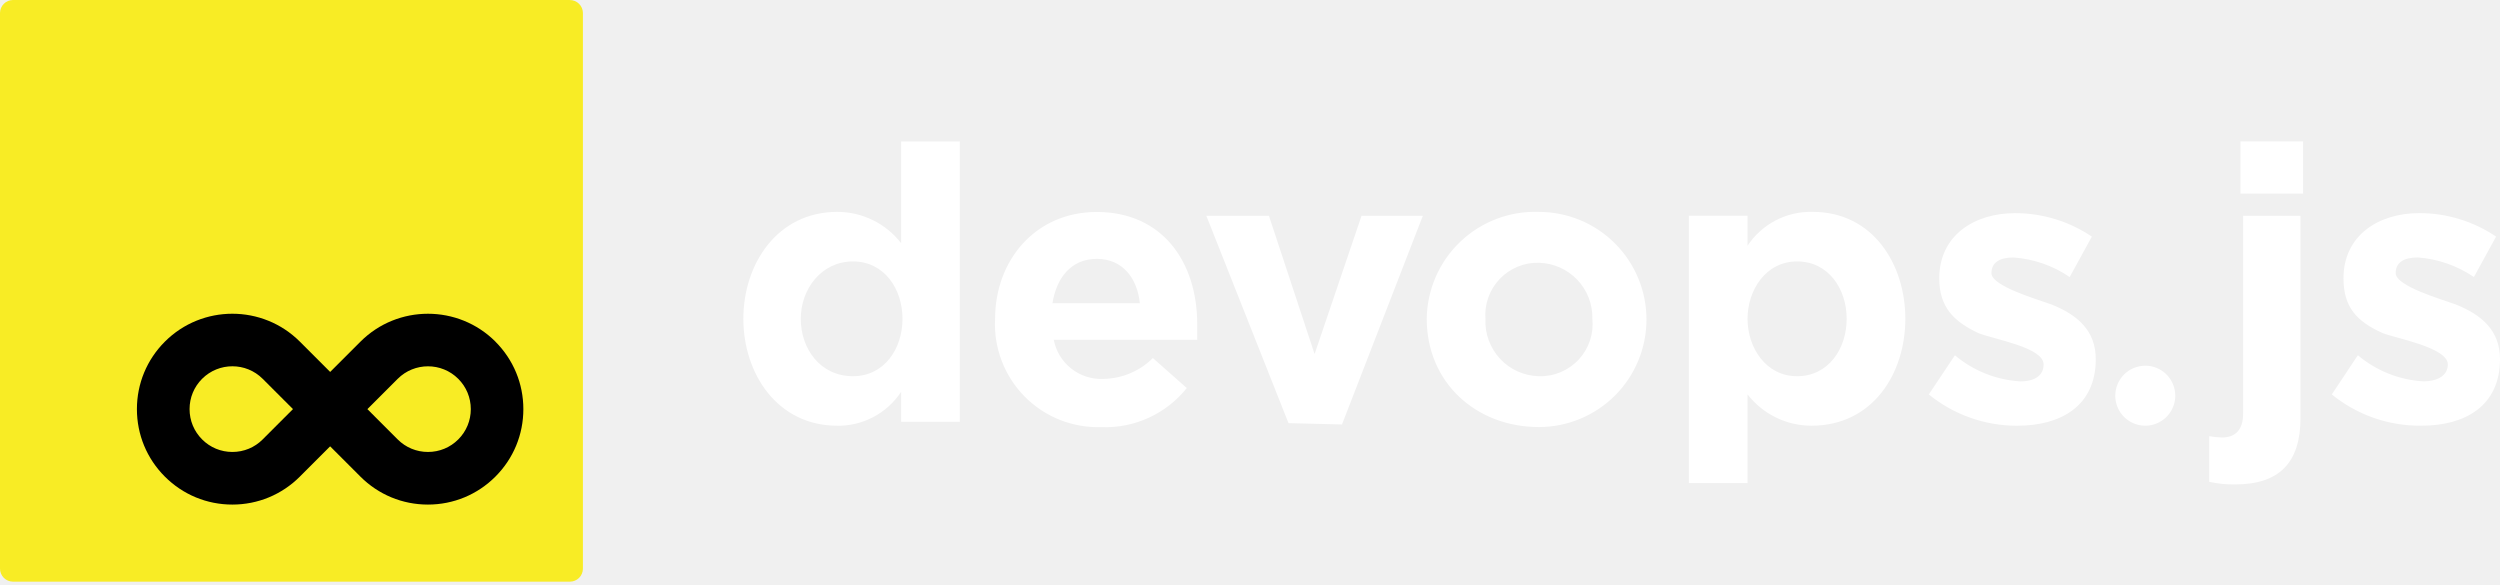
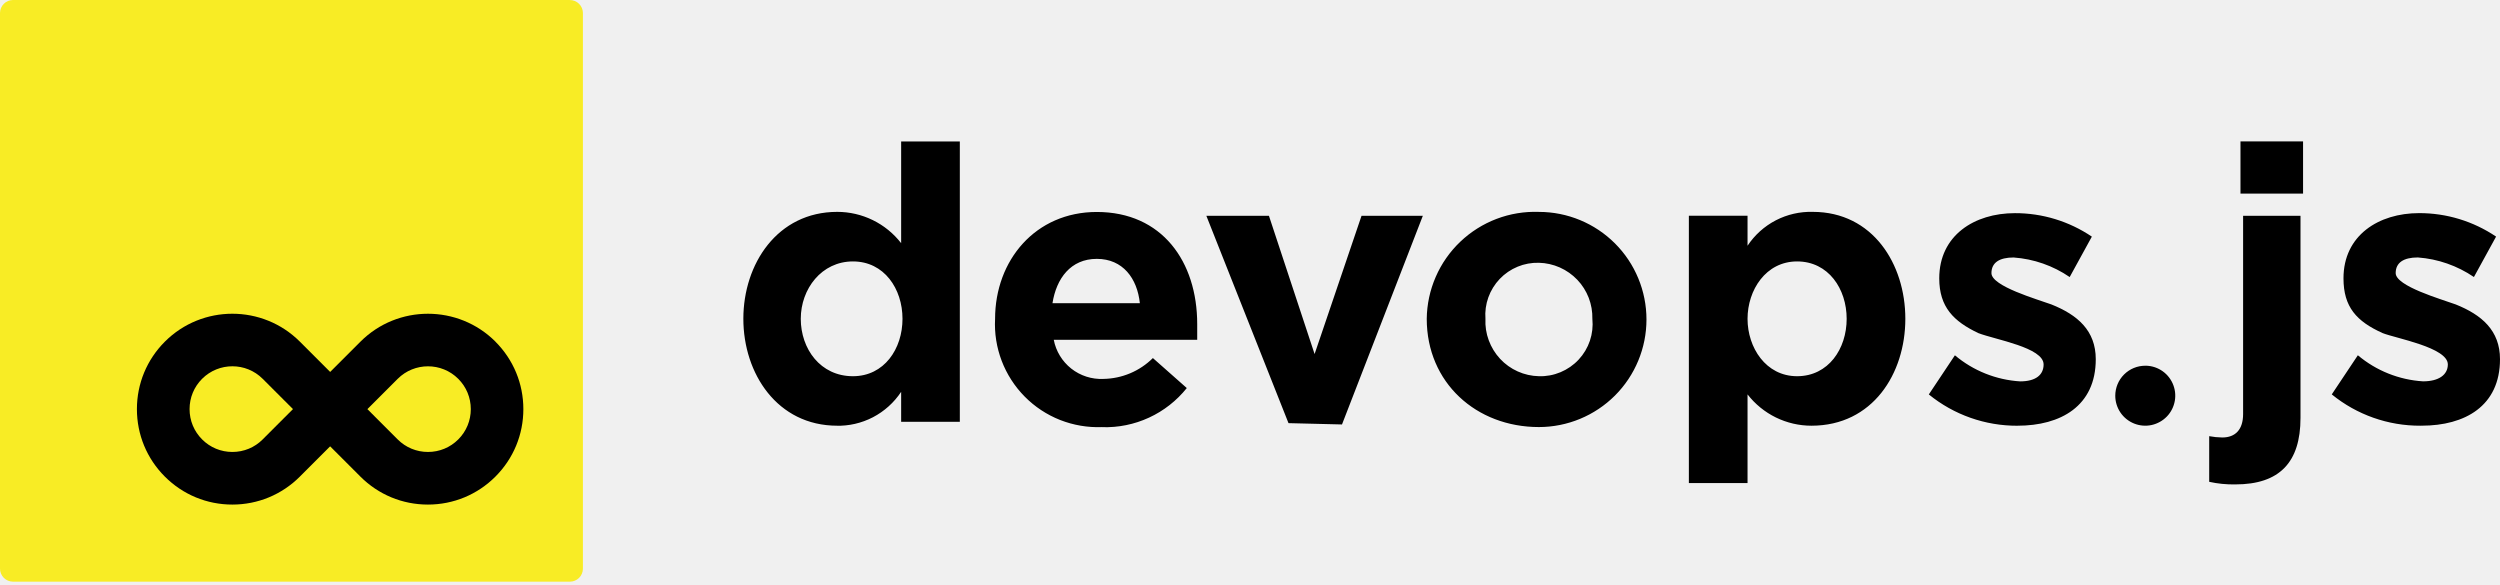
<svg xmlns="http://www.w3.org/2000/svg" width="800" height="187" viewBox="0 0 800 187" fill="none">
-   <path d="M267.919 136.228C248.723 136.228 237.872 119.536 237.872 102.013C237.872 84.49 248.723 67.798 267.919 67.798C271.866 67.798 275.76 68.703 279.307 70.44C282.853 72.176 285.947 74.702 288.368 77.817V45.265H307.144V134.986H288.368V125.387C286.095 128.818 282.99 131.618 279.338 133.523C275.686 135.417 271.613 136.354 267.498 136.238H267.919V136.228ZM686.074 117.031C687.989 116.947 689.884 117.442 691.515 118.441C693.146 119.441 694.441 120.915 695.23 122.662C696.019 124.409 696.272 126.345 695.946 128.24C695.619 130.123 694.746 131.881 693.42 133.26C692.094 134.638 690.389 135.596 688.515 136.007C686.642 136.407 684.695 136.249 682.916 135.533C681.138 134.817 679.612 133.597 678.538 132.007C677.465 130.418 676.886 128.545 676.886 126.629C676.886 124.082 677.896 121.641 679.696 119.841C681.496 118.041 683.937 117.031 686.484 117.031H686.063H686.074ZM774.542 136.228C764.207 136.27 754.177 132.734 746.168 126.208L754.514 113.684C760.397 118.631 767.711 121.557 775.384 122.03C780.393 122.03 783.308 119.946 783.308 116.61C783.308 111.19 766.617 108.264 762.439 106.591C754.093 102.834 749.915 98.245 749.915 89.068C749.915 75.291 761.186 68.198 774.121 68.198C782.898 68.177 791.475 70.797 798.748 75.712L791.654 88.647C786.329 85.026 780.141 82.859 773.71 82.385C769.122 82.385 766.617 84.058 766.617 87.394C766.617 91.573 781.225 95.74 785.813 97.414C794.159 100.75 800 105.76 800 114.937C800 129.966 788.728 136.217 774.963 136.217H774.542V136.228ZM716.952 61.947V45.255H736.98V61.947H716.952ZM715.289 155.014C712.479 155.066 709.68 154.782 706.944 154.182V139.574C708.322 139.837 709.722 139.974 711.122 139.995C715.3 139.995 717.794 137.491 717.794 132.481V69.05H736.159V133.733C736.159 147.92 729.487 155.014 715.289 155.014ZM645.597 136.238C635.262 136.28 625.232 132.744 617.223 126.219L625.569 113.695C631.452 118.641 638.767 121.567 646.439 122.041C651.449 122.041 653.953 119.957 653.953 116.621C653.953 111.201 638.514 108.696 633.083 106.601C625.159 102.844 620.559 98.256 620.559 89.078C620.559 75.302 631.831 68.209 644.766 68.209C653.543 68.188 662.12 70.808 669.393 75.723L662.299 88.657C656.984 85.016 650.785 82.859 644.355 82.395C639.766 82.395 637.262 84.069 637.262 87.405C637.262 91.583 651.87 95.751 656.458 97.424C664.804 100.76 670.645 105.77 670.645 114.947C670.645 129.976 659.373 136.228 645.607 136.228L645.597 136.238ZM540.437 154.603V69.04H559.213V78.638C561.486 75.207 564.591 72.408 568.243 70.513C571.895 68.619 575.968 67.682 580.083 67.798C599.279 67.798 609.709 84.49 609.709 102.013C609.709 119.536 599.279 136.228 579.662 136.228C575.715 136.228 571.821 135.323 568.274 133.586C564.728 131.849 561.633 129.324 559.213 126.208V154.582H540.437V154.603ZM575.073 120.388C585.092 120.388 590.933 111.622 590.933 102.023C590.933 92.425 585.092 83.658 575.073 83.658C565.054 83.658 559.213 92.836 559.213 102.023C559.213 111.211 565.054 120.388 575.073 120.388ZM492.446 136.659C472.418 136.659 456.558 122.472 456.558 102.023C456.611 97.403 457.59 92.836 459.431 88.605C461.273 84.364 463.946 80.543 467.293 77.354C470.64 74.165 474.586 71.682 478.901 70.04C483.227 68.398 487.826 67.64 492.446 67.809C501.581 67.809 510.338 71.439 516.789 77.891C523.241 84.342 526.871 93.109 526.871 102.234C526.871 111.359 523.241 120.125 516.789 126.577C510.327 133.028 501.571 136.659 492.446 136.659ZM492.446 120.388C494.825 120.462 497.182 120.02 499.371 119.104C501.56 118.189 503.539 116.821 505.16 115.084C506.78 113.348 508.012 111.285 508.77 109.033C509.527 106.78 509.79 104.391 509.559 102.034C509.612 99.729 509.212 97.445 508.391 95.298C507.559 93.151 506.317 91.183 504.728 89.52C503.139 87.858 501.234 86.521 499.129 85.584C497.024 84.658 494.751 84.142 492.457 84.09C490.12 84.027 487.794 84.448 485.637 85.342C483.479 86.237 481.522 87.563 479.912 89.257C478.301 90.952 477.06 92.962 476.27 95.162C475.481 97.361 475.165 99.708 475.344 102.034C475.228 104.37 475.586 106.707 476.397 108.896C477.207 111.095 478.438 113.106 480.027 114.821C481.617 116.536 483.543 117.905 485.679 118.862C487.816 119.82 490.12 120.336 492.457 120.388H492.446ZM412.324 135.417L386.034 69.061H406.062L420.67 113.295L435.688 69.061H455.306L429.437 135.828L412.324 135.407V135.417ZM352.651 136.67C348.073 136.849 343.505 136.07 339.243 134.396C334.98 132.712 331.118 130.166 327.898 126.903C324.677 123.64 322.172 119.746 320.541 115.474C318.91 111.19 318.184 106.623 318.426 102.044C318.426 83.269 331.36 67.83 350.978 67.83C371.847 67.83 383.108 83.69 383.108 103.718V108.727H337.201C337.896 112.369 339.885 115.642 342.8 117.947C345.715 120.241 349.357 121.42 353.061 121.251C359.008 121.167 364.701 118.778 368.922 114.579L379.772 124.177C376.531 128.229 372.395 131.471 367.69 133.639C362.986 135.817 357.829 136.859 352.651 136.691V136.67ZM336.791 97.024H364.754C363.923 89.099 359.334 82.837 350.978 82.837C342.621 82.837 338.043 89.099 336.791 97.024ZM272.939 120.388C282.958 120.388 288.8 111.622 288.8 102.023C288.8 92.425 282.958 83.658 272.939 83.658C262.92 83.658 256.248 92.425 256.248 102.023C256.248 111.622 262.51 120.388 272.939 120.388Z" fill="white" />
+   <path d="M267.919 136.228C248.723 136.228 237.872 119.536 237.872 102.013C237.872 84.49 248.723 67.798 267.919 67.798C271.866 67.798 275.76 68.703 279.307 70.44C282.853 72.176 285.947 74.702 288.368 77.817V45.265H307.144V134.986H288.368V125.387C286.095 128.818 282.99 131.618 279.338 133.523C275.686 135.417 271.613 136.354 267.498 136.238H267.919V136.228ZM686.074 117.031C687.989 116.947 689.884 117.442 691.515 118.441C693.146 119.441 694.441 120.915 695.23 122.662C696.019 124.409 696.272 126.345 695.946 128.24C695.619 130.123 694.746 131.881 693.42 133.26C692.094 134.638 690.389 135.596 688.515 136.007C686.642 136.407 684.695 136.249 682.916 135.533C681.138 134.817 679.612 133.597 678.538 132.007C677.465 130.418 676.886 128.545 676.886 126.629C676.886 124.082 677.896 121.641 679.696 119.841C681.496 118.041 683.937 117.031 686.484 117.031H686.063H686.074ZM774.542 136.228C764.207 136.27 754.177 132.734 746.168 126.208L754.514 113.684C760.397 118.631 767.711 121.557 775.384 122.03C780.393 122.03 783.308 119.946 783.308 116.61C783.308 111.19 766.617 108.264 762.439 106.591C754.093 102.834 749.915 98.245 749.915 89.068C749.915 75.291 761.186 68.198 774.121 68.198C782.898 68.177 791.475 70.797 798.748 75.712L791.654 88.647C786.329 85.026 780.141 82.859 773.71 82.385C769.122 82.385 766.617 84.058 766.617 87.394C766.617 91.573 781.225 95.74 785.813 97.414C794.159 100.75 800 105.76 800 114.937C800 129.966 788.728 136.217 774.963 136.217H774.542V136.228ZM716.952 61.947V45.255H736.98V61.947H716.952ZM715.289 155.014C712.479 155.066 709.68 154.782 706.944 154.182V139.574C708.322 139.837 709.722 139.974 711.122 139.995C715.3 139.995 717.794 137.491 717.794 132.481V69.05H736.159V133.733C736.159 147.92 729.487 155.014 715.289 155.014ZM645.597 136.238C635.262 136.28 625.232 132.744 617.223 126.219L625.569 113.695C631.452 118.641 638.767 121.567 646.439 122.041C651.449 122.041 653.953 119.957 653.953 116.621C653.953 111.201 638.514 108.696 633.083 106.601C625.159 102.844 620.559 98.256 620.559 89.078C620.559 75.302 631.831 68.209 644.766 68.209C653.543 68.188 662.12 70.808 669.393 75.723L662.299 88.657C656.984 85.016 650.785 82.859 644.355 82.395C639.766 82.395 637.262 84.069 637.262 87.405C637.262 91.583 651.87 95.751 656.458 97.424C664.804 100.76 670.645 105.77 670.645 114.947C670.645 129.976 659.373 136.228 645.607 136.228L645.597 136.238ZM540.437 154.603V69.04H559.213V78.638C561.486 75.207 564.591 72.408 568.243 70.513C571.895 68.619 575.968 67.682 580.083 67.798C599.279 67.798 609.709 84.49 609.709 102.013C609.709 119.536 599.279 136.228 579.662 136.228C575.715 136.228 571.821 135.323 568.274 133.586C564.728 131.849 561.633 129.324 559.213 126.208V154.582H540.437V154.603ZM575.073 120.388C585.092 120.388 590.933 111.622 590.933 102.023C590.933 92.425 585.092 83.658 575.073 83.658C565.054 83.658 559.213 92.836 559.213 102.023C559.213 111.211 565.054 120.388 575.073 120.388ZM492.446 136.659C472.418 136.659 456.558 122.472 456.558 102.023C456.611 97.403 457.59 92.836 459.431 88.605C461.273 84.364 463.946 80.543 467.293 77.354C470.64 74.165 474.586 71.682 478.901 70.04C483.227 68.398 487.826 67.64 492.446 67.809C501.581 67.809 510.338 71.439 516.789 77.891C523.241 84.342 526.871 93.109 526.871 102.234C526.871 111.359 523.241 120.125 516.789 126.577C510.327 133.028 501.571 136.659 492.446 136.659ZM492.446 120.388C494.825 120.462 497.182 120.02 499.371 119.104C501.56 118.189 503.539 116.821 505.16 115.084C506.78 113.348 508.012 111.285 508.77 109.033C509.527 106.78 509.79 104.391 509.559 102.034C509.612 99.729 509.212 97.445 508.391 95.298C507.559 93.151 506.317 91.183 504.728 89.52C503.139 87.858 501.234 86.521 499.129 85.584C497.024 84.658 494.751 84.142 492.457 84.09C490.12 84.027 487.794 84.448 485.637 85.342C483.479 86.237 481.522 87.563 479.912 89.257C478.301 90.952 477.06 92.962 476.27 95.162C475.481 97.361 475.165 99.708 475.344 102.034C475.228 104.37 475.586 106.707 476.397 108.896C477.207 111.095 478.438 113.106 480.027 114.821C481.617 116.536 483.543 117.905 485.679 118.862C487.816 119.82 490.12 120.336 492.457 120.388H492.446ZM412.324 135.417L386.034 69.061H406.062L420.67 113.295L435.688 69.061H455.306L429.437 135.828L412.324 135.407V135.417ZM352.651 136.67C348.073 136.849 343.505 136.07 339.243 134.396C334.98 132.712 331.118 130.166 327.898 126.903C324.677 123.64 322.172 119.746 320.541 115.474C318.91 111.19 318.184 106.623 318.426 102.044C318.426 83.269 331.36 67.83 350.978 67.83C371.847 67.83 383.108 83.69 383.108 103.718V108.727H337.201C337.896 112.369 339.885 115.642 342.8 117.947C345.715 120.241 349.357 121.42 353.061 121.251C359.008 121.167 364.701 118.778 368.922 114.579L379.772 124.177C376.531 128.229 372.395 131.471 367.69 133.639C362.986 135.817 357.829 136.859 352.651 136.691V136.67ZM336.791 97.024H364.754C363.923 89.099 359.334 82.837 350.978 82.837C342.621 82.837 338.043 89.099 336.791 97.024ZM272.939 120.388C282.958 120.388 288.8 111.622 288.8 102.023C288.8 92.425 282.958 83.658 272.939 83.658C262.92 83.658 256.248 92.425 256.248 102.023C256.248 111.622 262.51 120.388 272.939 120.388Z" fill="black" />
  <path fill-rule="evenodd" clip-rule="evenodd" d="M182.366 0H4.178C3.063 0 2 0.442 1.221 1.221C0.442 2 0 3.063 0 4.178V181.956C0 183.061 0.442 184.124 1.221 184.913C2 185.692 3.063 186.134 4.168 186.134H182.366C183.471 186.134 184.534 185.692 185.313 184.913C186.092 184.135 186.534 183.072 186.534 181.956V4.178C186.534 3.073 186.092 2.01 185.313 1.231C184.534 0.453 183.471 0.011 182.366 0.011V0Z" fill="#F8EC25" />
  <path d="M158.549 109.327C146.636 97.424 127.26 97.424 115.347 109.327L105.654 119.02L95.961 109.327C84.047 97.424 64.672 97.414 52.758 109.327C46.991 115.095 43.812 122.767 43.812 130.923C43.812 139.08 46.991 146.752 52.758 152.519C58.526 158.287 66.198 161.465 74.354 161.465C82.511 161.465 90.183 158.287 95.95 152.519L105.643 142.826L115.336 152.519C121.104 158.287 128.776 161.465 136.932 161.465C145.089 161.465 152.761 158.287 158.528 152.519C164.296 146.752 167.474 139.08 167.474 130.923C167.474 122.767 164.296 115.095 158.528 109.327H158.549ZM84.058 140.616C81.469 143.205 78.027 144.626 74.365 144.626C70.702 144.626 67.261 143.205 64.672 140.606C62.083 138.017 60.662 134.575 60.662 130.913C60.662 127.25 62.083 123.809 64.672 121.22C67.345 118.547 70.85 117.21 74.365 117.21C77.88 117.21 81.385 118.547 84.058 121.22L93.751 130.913L84.058 140.606V140.616ZM146.646 140.616C144.057 143.205 140.616 144.626 136.953 144.626C133.291 144.626 129.849 143.205 127.26 140.616L117.567 130.923L127.26 121.23C132.607 115.884 141.3 115.884 146.646 121.23C149.235 123.819 150.656 127.261 150.656 130.923C150.656 134.586 149.235 138.027 146.646 140.616Z" fill="black" />
</svg>
